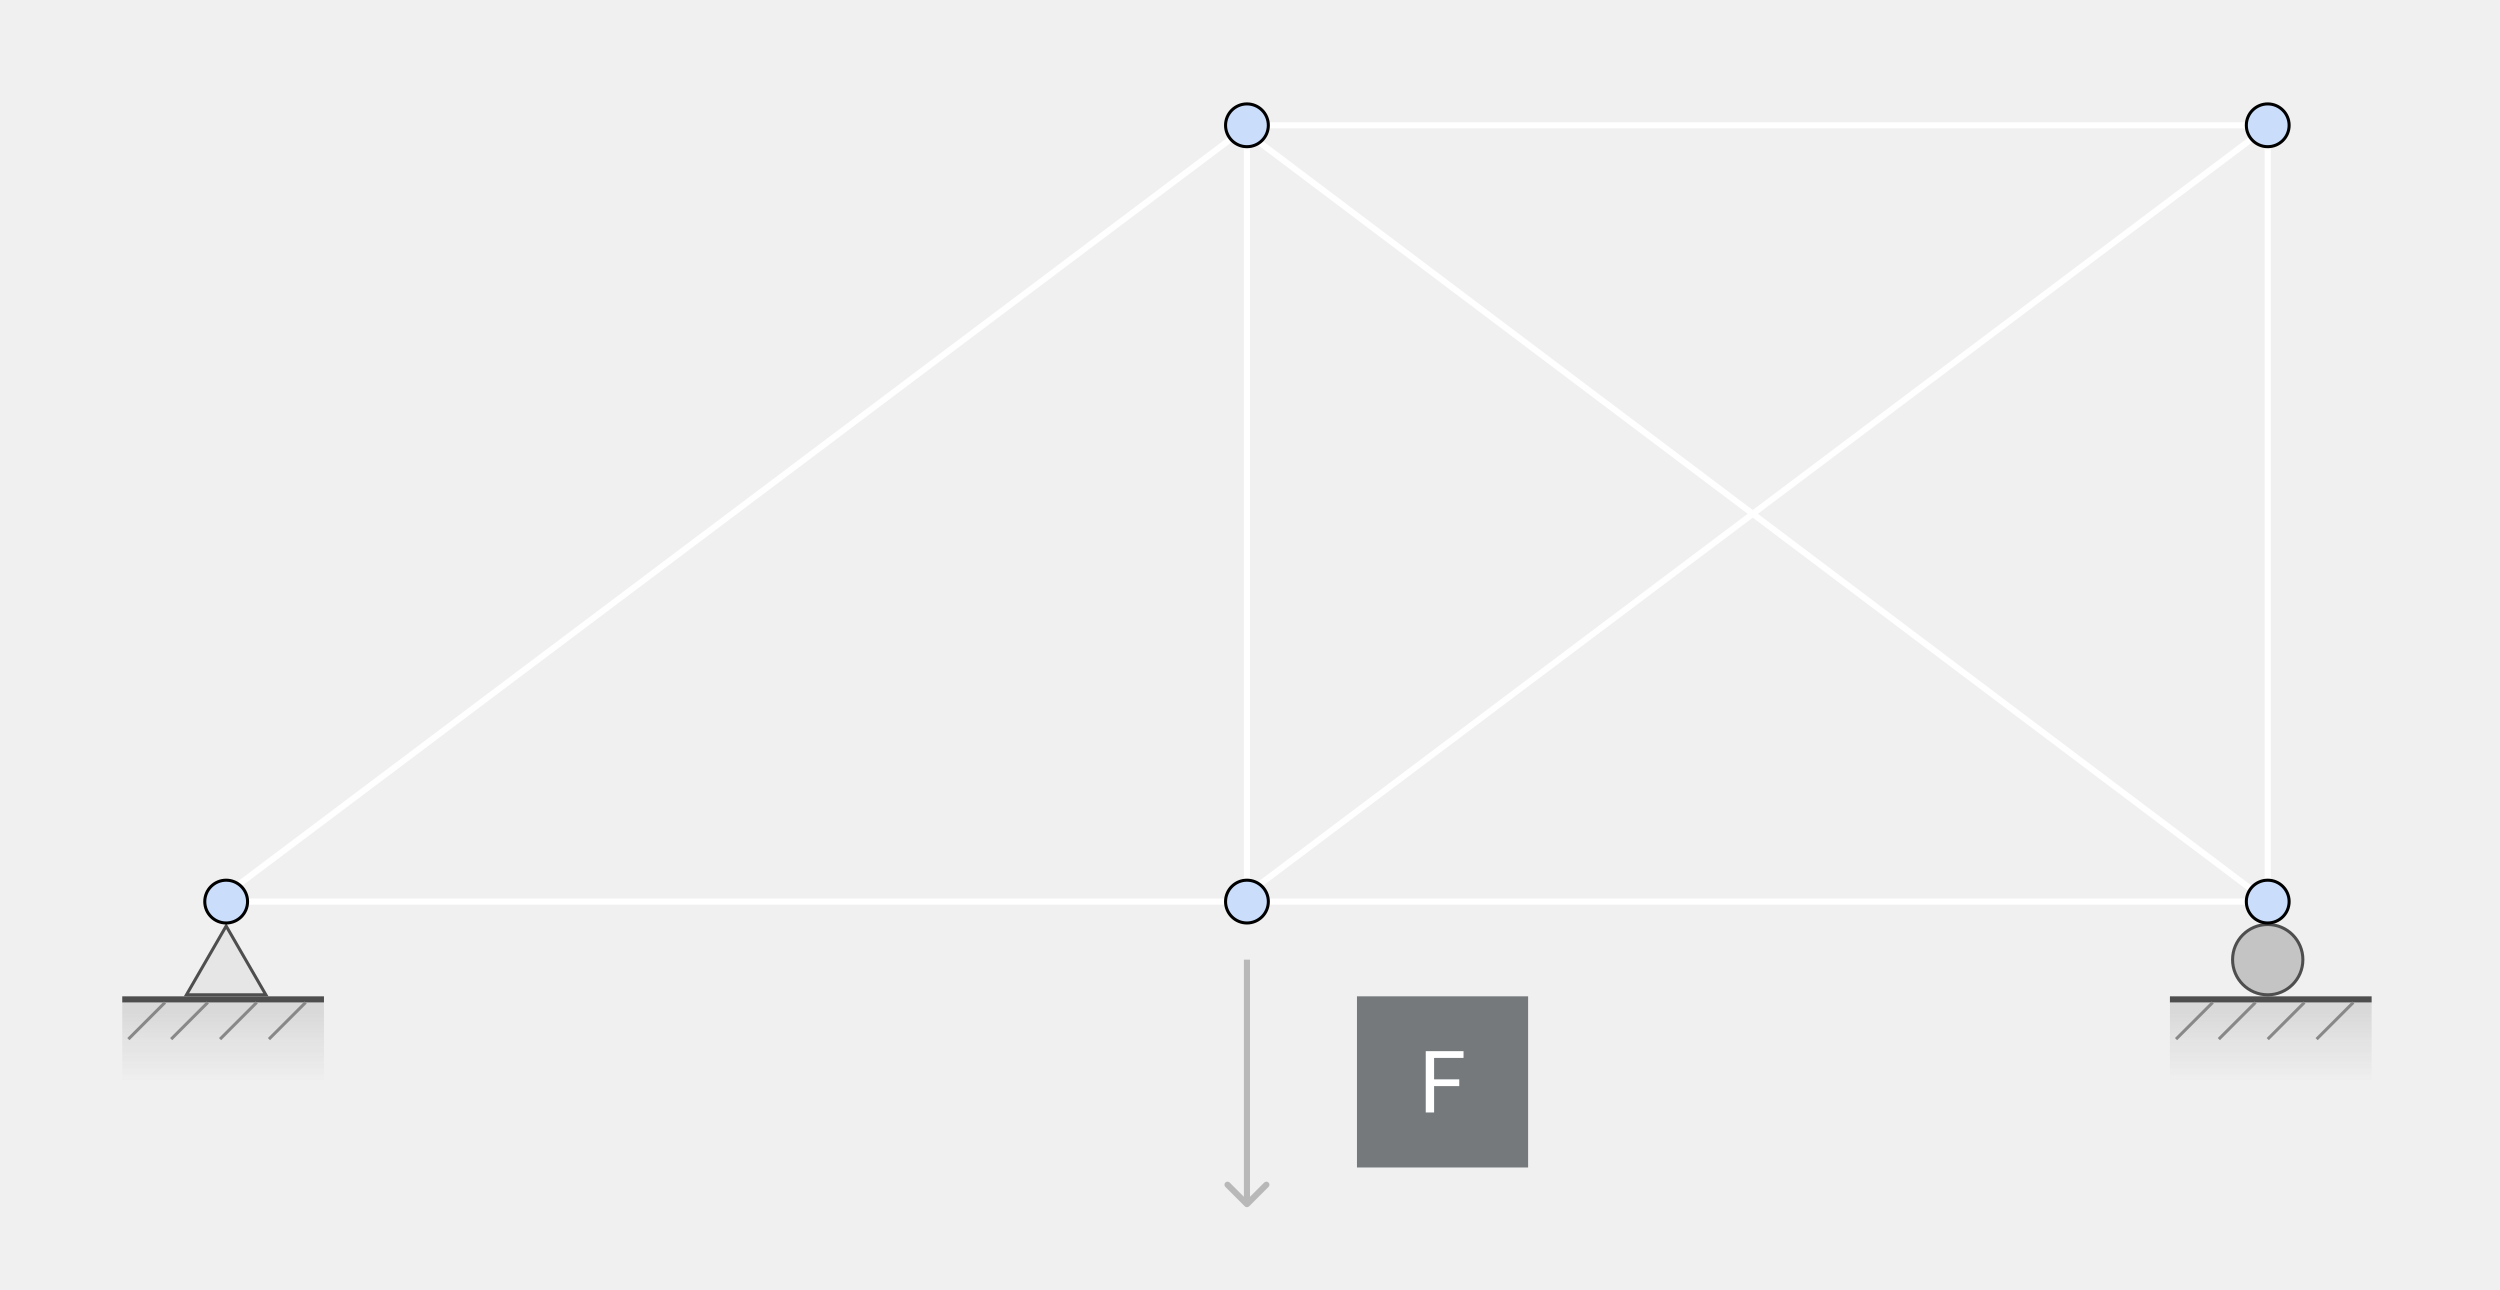
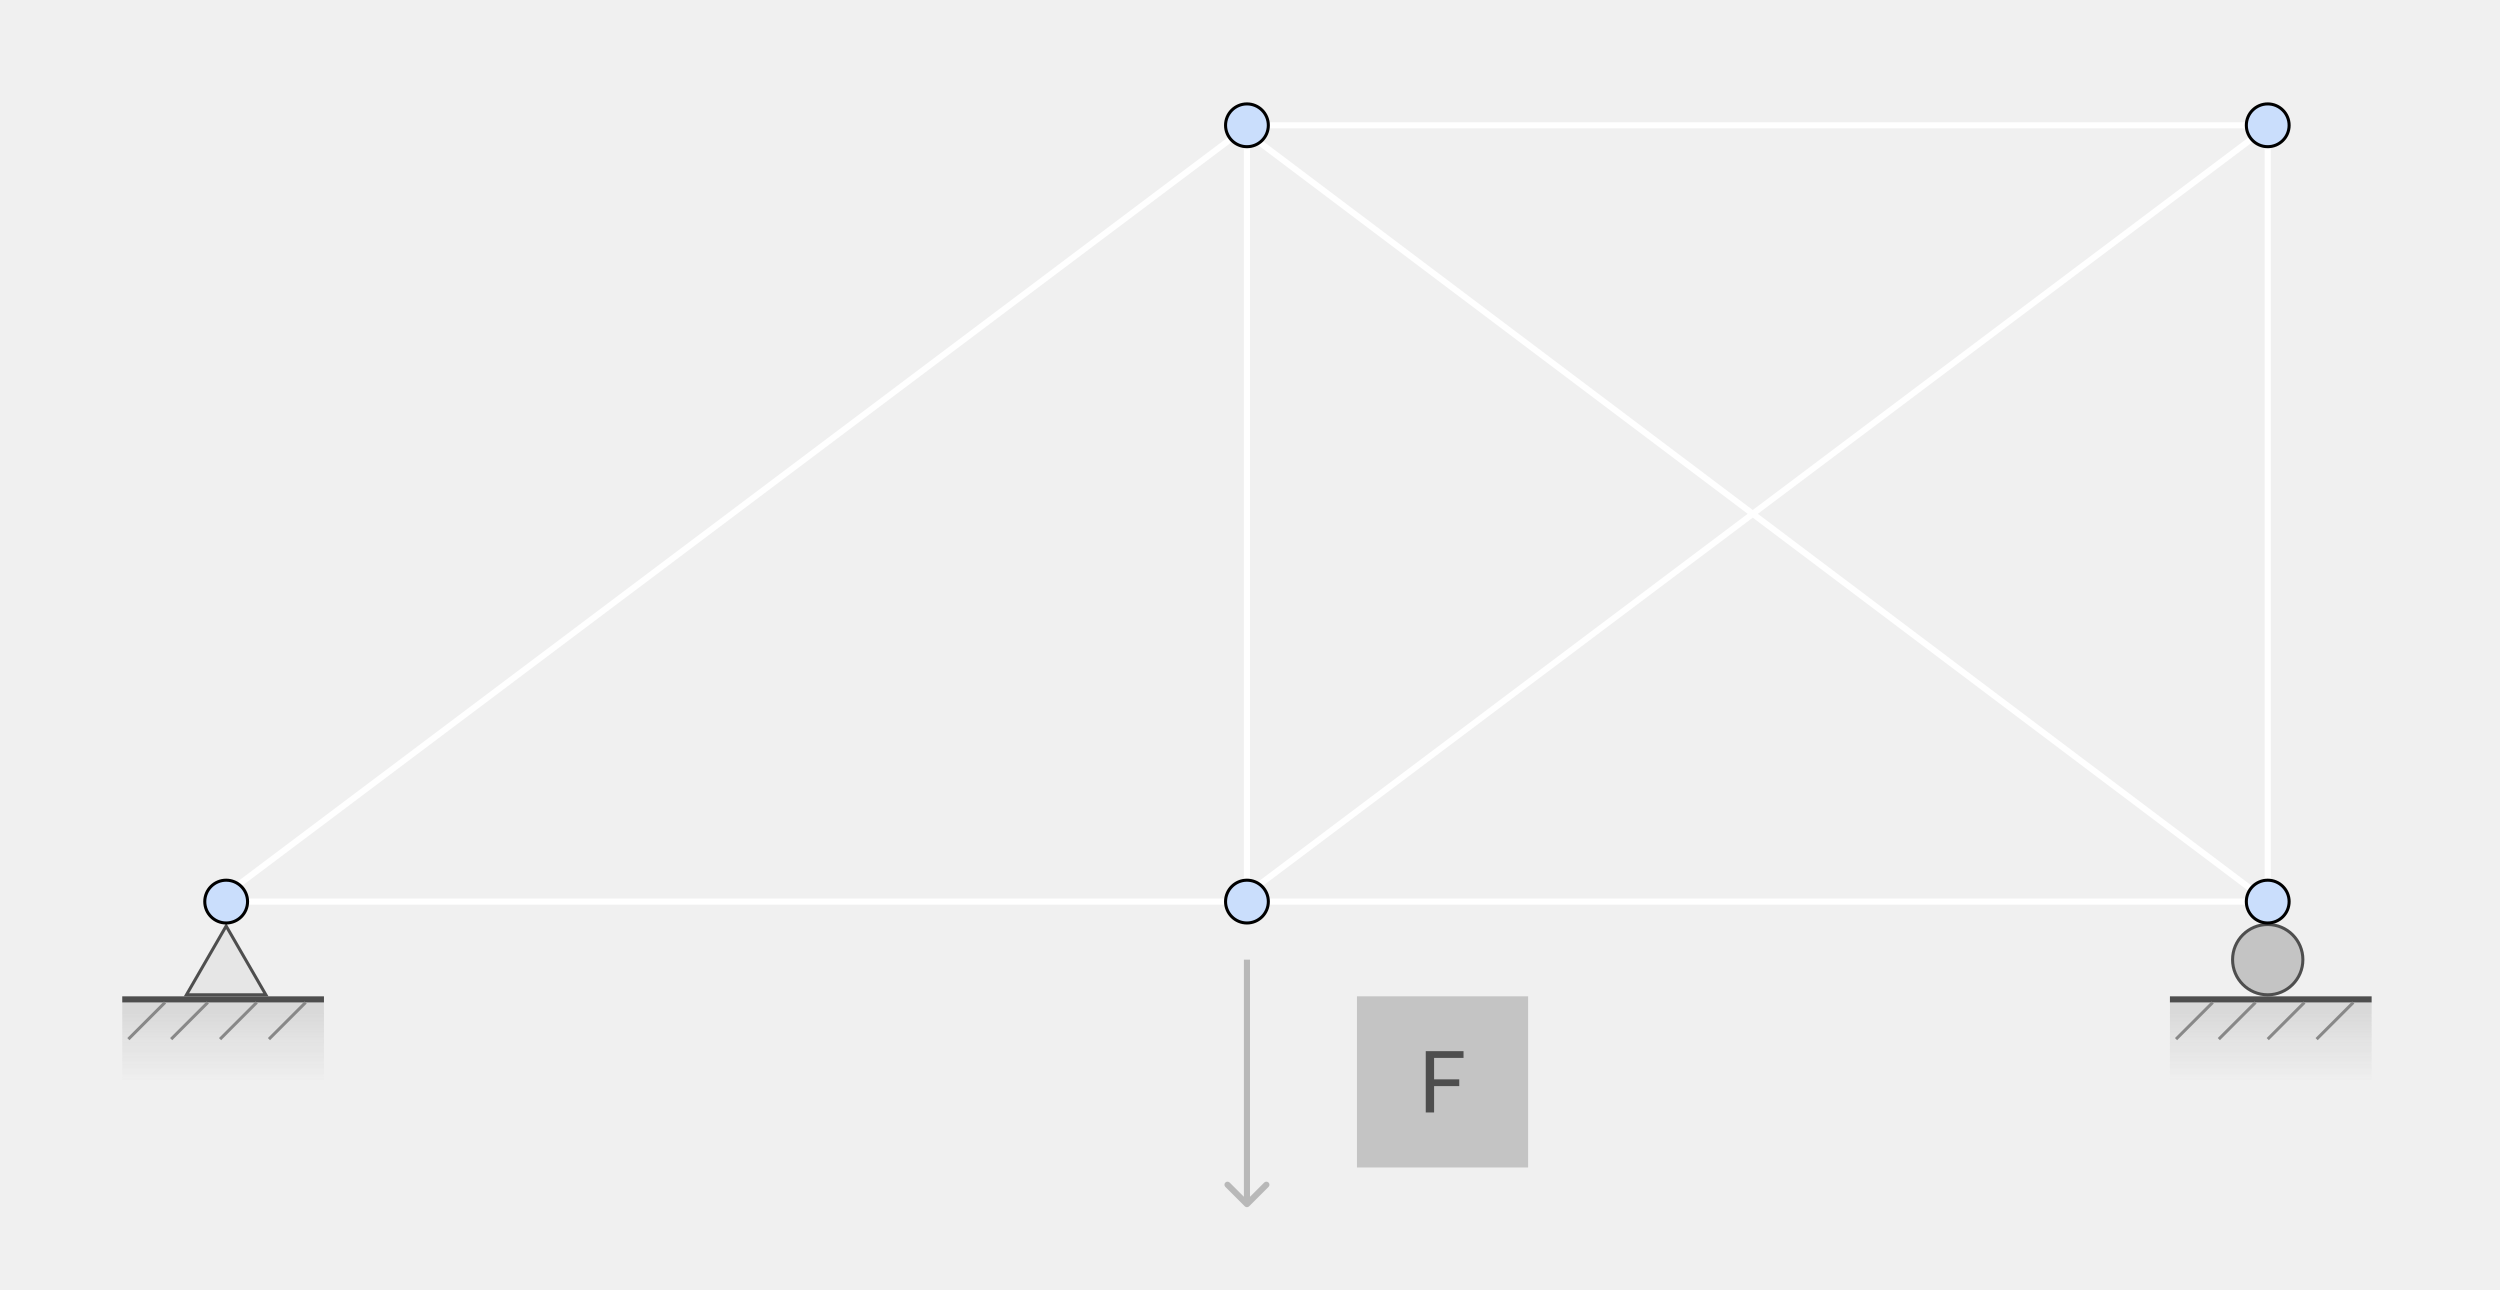
<svg xmlns="http://www.w3.org/2000/svg" width="409" height="211" viewBox="0 0 409 211" fill="none">
  <line x1="368.199" y1="145.399" x2="206.199" y2="23.399" stroke="white" />
  <line x1="206.2" y1="144.6" x2="368.319" y2="22.759" stroke="white" />
  <line x1="204" y1="144" x2="204" y2="24" stroke="white" />
  <line x1="40.5" y1="147.5" x2="200.5" y2="147.5" stroke="white" />
  <line x1="207.5" y1="147.5" x2="367.5" y2="147.5" stroke="white" />
  <line x1="371" y1="144" x2="371" y2="24" stroke="white" />
  <line x1="207.5" y1="20.5" x2="367.5" y2="20.5" stroke="white" />
  <line x1="39.2" y1="144.6" x2="201.319" y2="22.759" stroke="white" />
-   <rect x="222" y="163" width="28" height="28" fill="#75797C" />
+   <rect x="222" y="163" width="28" height="28" fill="#C4C4C4" />
  <rect width="33" height="13" transform="matrix(1 0 0 -1 20 177)" fill="url(#paint0_linear)" />
  <line x1="20" y1="163.5" x2="53" y2="163.5" stroke="#4E4E4E" />
  <path d="M27 164L21 170" stroke="#888888" stroke-width="0.5" />
  <path d="M50 164L44 170" stroke="#888888" stroke-width="0.5" />
  <path d="M42 164L36 170" stroke="#888888" stroke-width="0.5" />
  <path d="M34 164L28 170" stroke="#888888" stroke-width="0.5" />
  <path d="M30.505 162.75L37 151.5L43.495 162.75H30.505Z" fill="#E4E4E4" fill-opacity="0.85" stroke="#4E4E4E" stroke-width="0.5" />
  <rect width="33" height="13" transform="matrix(1 0 0 -1 355 177)" fill="url(#paint1_linear)" />
  <line x1="355" y1="163.5" x2="388" y2="163.5" stroke="#4E4E4E" />
  <path d="M362 164L356 170" stroke="#888888" stroke-width="0.5" />
  <path d="M385 164L379 170" stroke="#888888" stroke-width="0.5" />
  <path d="M377 164L371 170" stroke="#888888" stroke-width="0.5" />
  <path d="M369 164L363 170" stroke="#888888" stroke-width="0.5" />
  <circle cx="371" cy="157" r="5.75" fill="#C4C4C4" stroke="#4E4E4E" stroke-width="0.5" />
  <circle cx="204" cy="147.5" r="3.5" fill="#CADEFC" stroke="black" stroke-width="0.5" />
  <circle cx="371" cy="147.5" r="3.5" fill="#CADEFC" stroke="black" stroke-width="0.5" />
  <circle cx="371" cy="20.5" r="3.5" fill="#CADEFC" stroke="black" stroke-width="0.5" />
  <circle cx="204" cy="20.5" r="3.5" fill="#CADEFC" stroke="black" stroke-width="0.5" />
  <circle cx="37" cy="147.5" r="3.5" fill="#CADEFC" stroke="black" stroke-width="0.5" />
  <path d="M203.646 197.354C203.842 197.549 204.158 197.549 204.354 197.354L207.536 194.172C207.731 193.976 207.731 193.66 207.536 193.464C207.34 193.269 207.024 193.269 206.828 193.464L204 196.293L201.172 193.464C200.976 193.269 200.66 193.269 200.464 193.464C200.269 193.66 200.269 193.976 200.464 194.172L203.646 197.354ZM203.5 157L203.5 197L204.5 197L204.5 157L203.5 157Z" fill="#B8B8B8" />
-   <path d="M239.434 171.969V173.075H234.618V176.582H238.734V177.688H234.618V182H233.253V171.969H239.434Z" fill="white" />
+   <path d="M239.434 171.969V173.075H234.618V176.582H238.734V177.688H234.618V182H233.253V171.969H239.434Z" fill="#4E4E4E" />
  <defs>
    <linearGradient id="paint0_linear" x1="16.5" y1="0" x2="16.5" y2="13" gradientUnits="userSpaceOnUse">
      <stop stop-color="#C4C4C4" stop-opacity="0" />
      <stop offset="0.531" stop-color="#CECECE" stop-opacity="0.385" />
      <stop offset="0.88" stop-color="#D1D1D1" stop-opacity="0.74" />
    </linearGradient>
    <linearGradient id="paint1_linear" x1="16.5" y1="0" x2="16.5" y2="13" gradientUnits="userSpaceOnUse">
      <stop stop-color="#C4C4C4" stop-opacity="0" />
      <stop offset="0.531" stop-color="#CECECE" stop-opacity="0.385" />
      <stop offset="0.88" stop-color="#D1D1D1" stop-opacity="0.74" />
    </linearGradient>
  </defs>
</svg>
